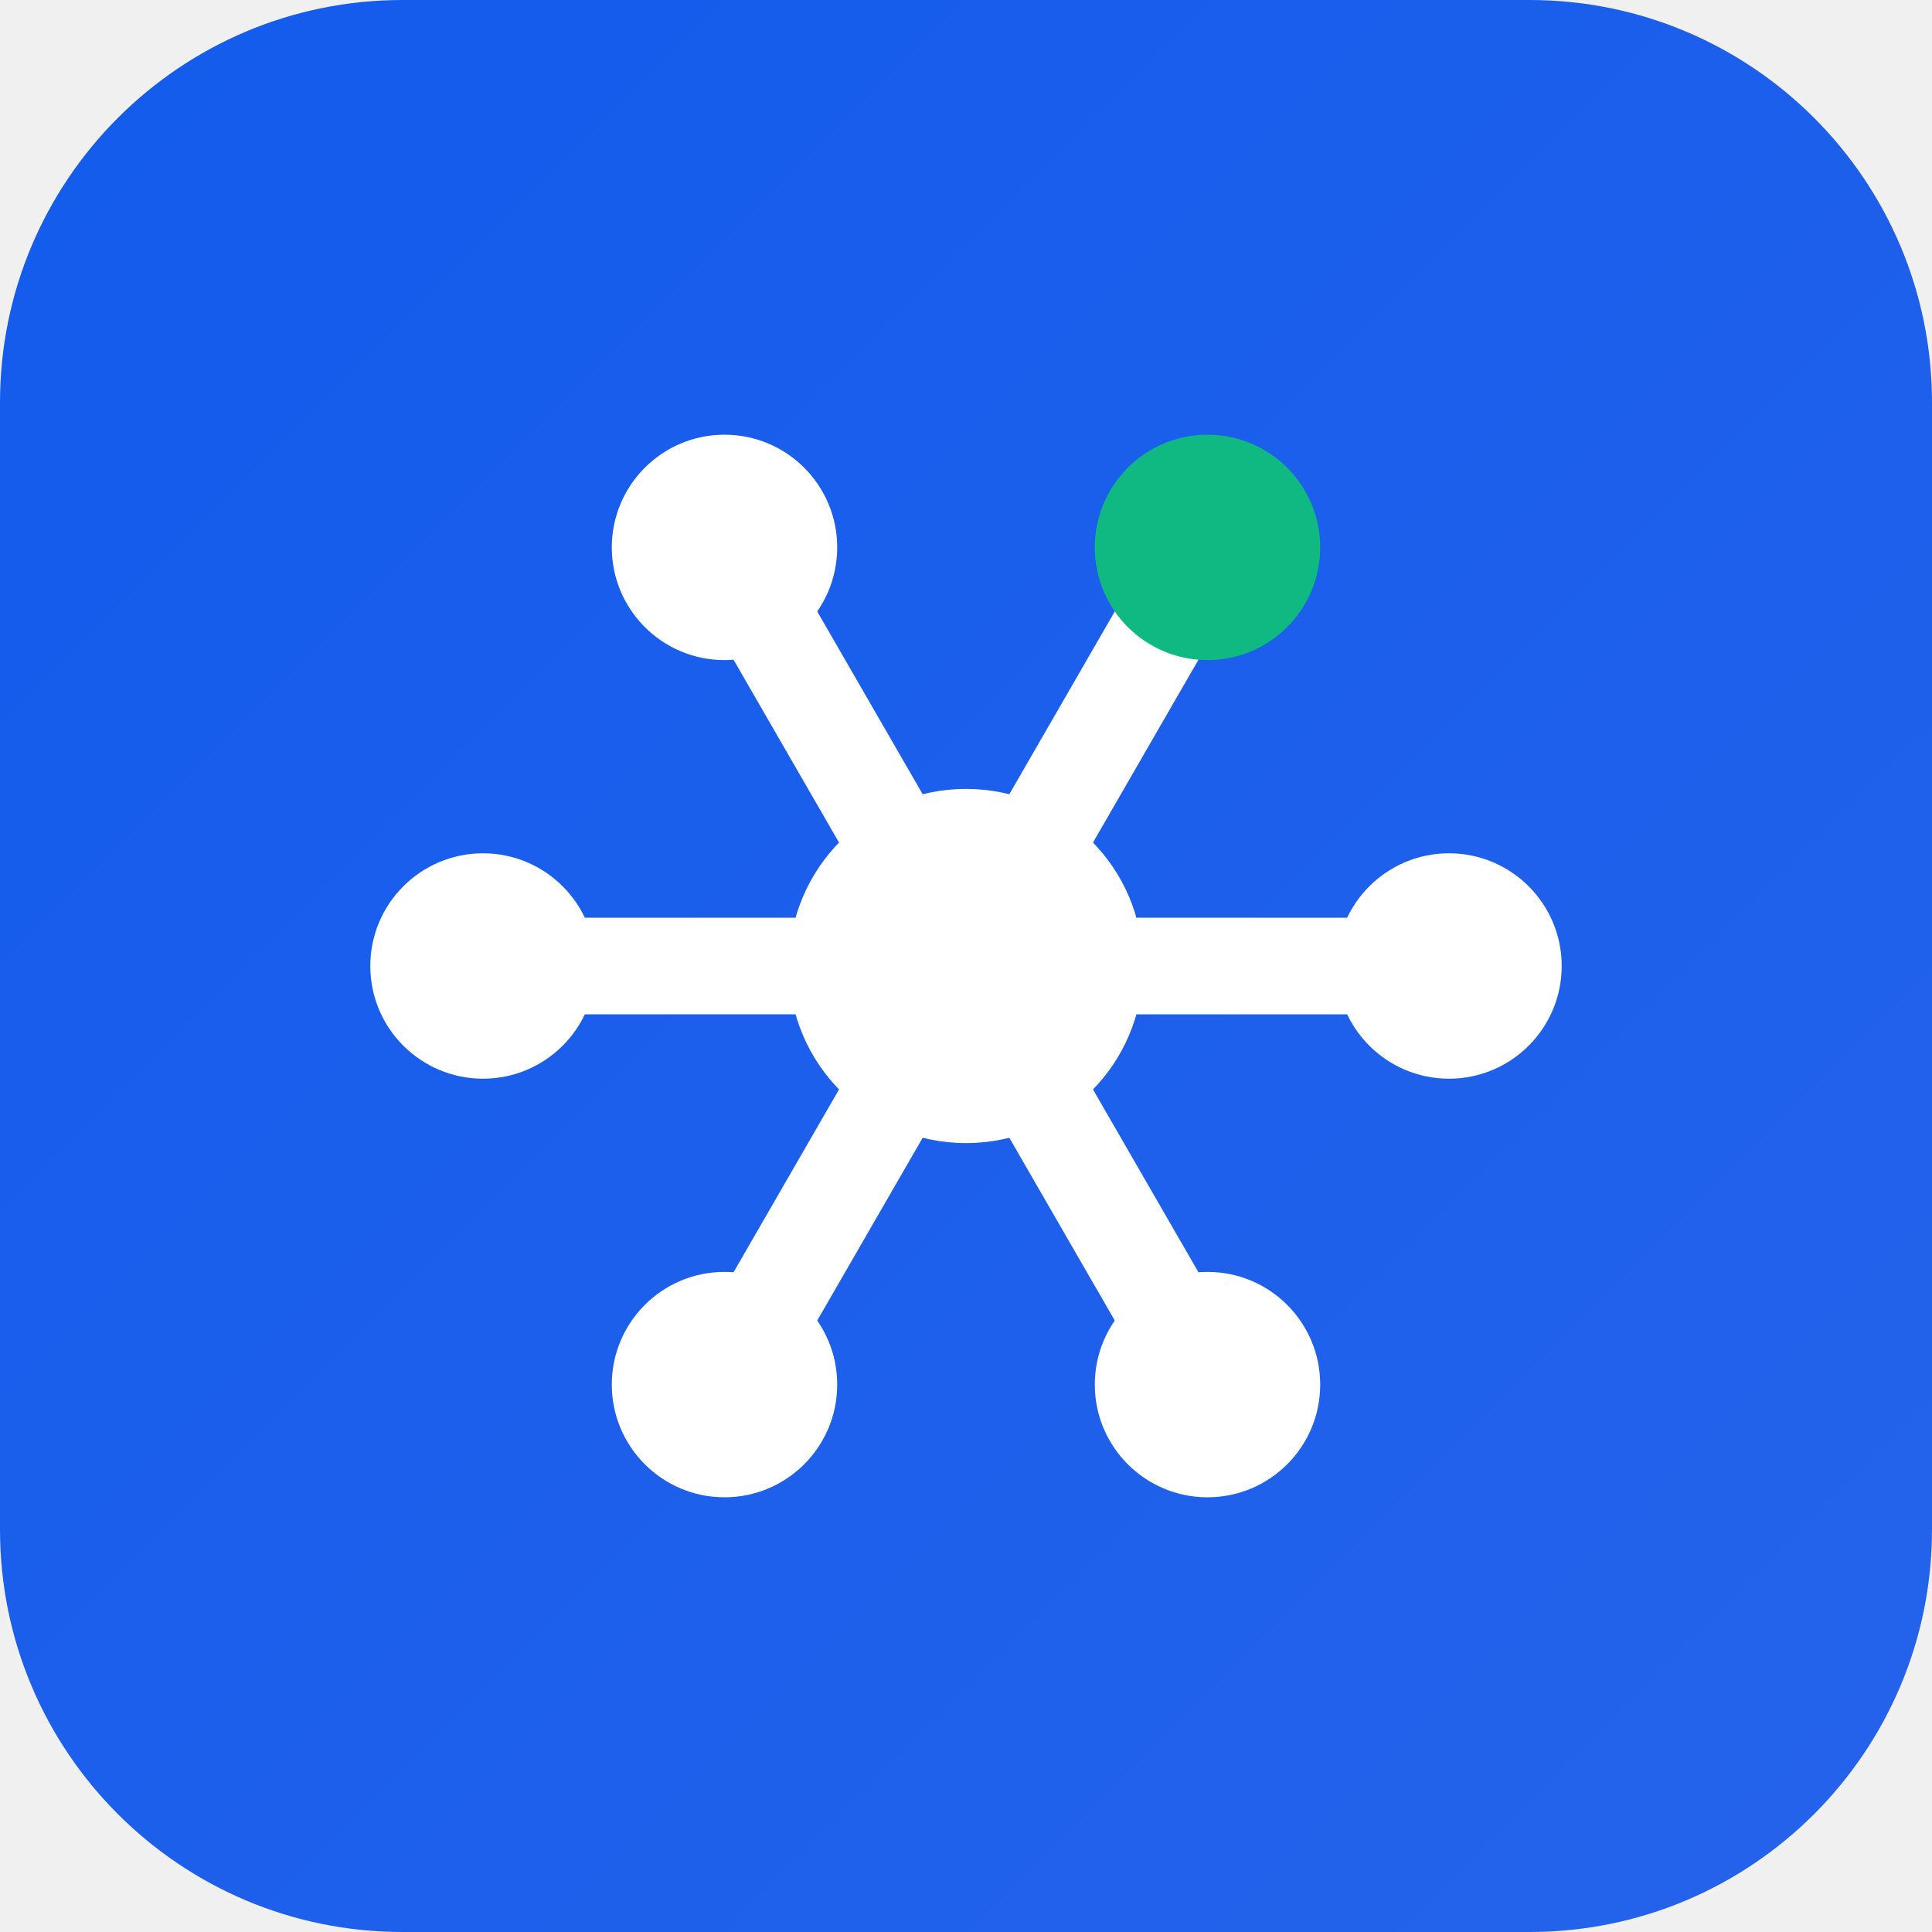
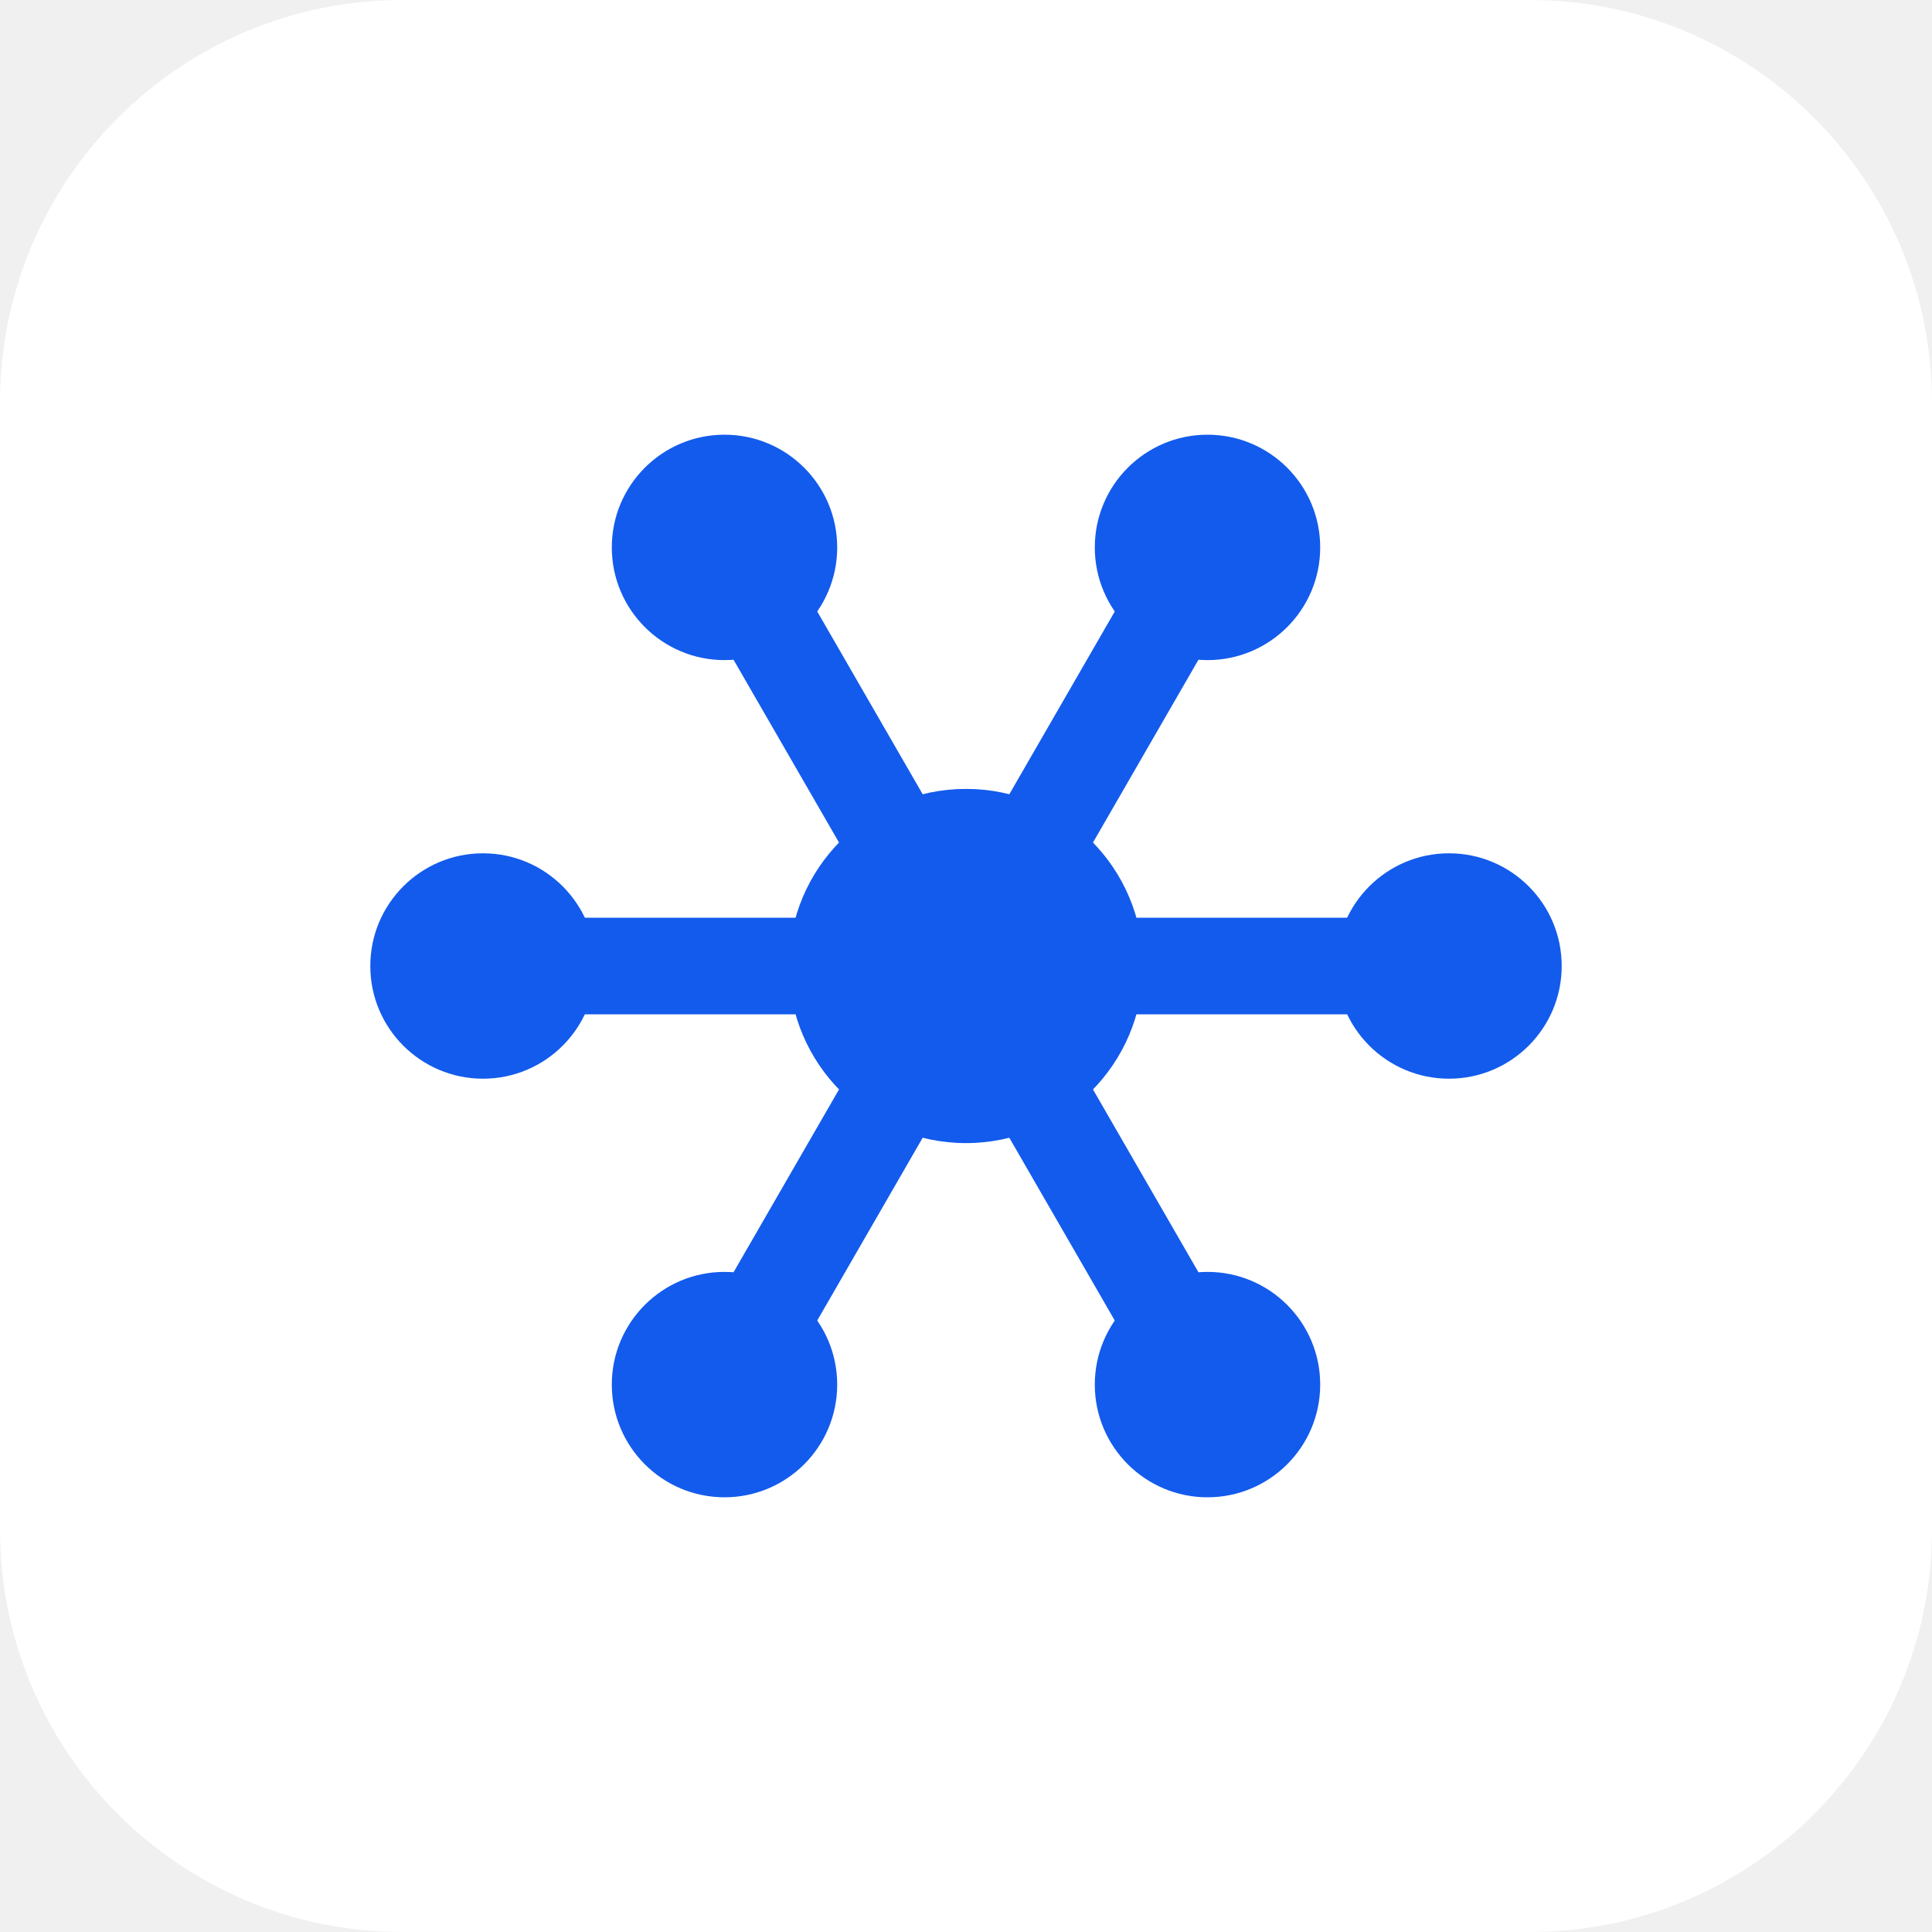
<svg xmlns="http://www.w3.org/2000/svg" width="48" height="48" viewBox="0 0 48 48" fill="none">
-   <defs>
-     <linearGradient id="bg" x1="0" y1="0" x2="48" y2="48" gradientUnits="userSpaceOnUse">
-       <stop stop-color="#135bec" />
-       <stop offset="1" stop-color="#2563eb" />
-     </linearGradient>
-   </defs>
-   <rect width="48" height="48" rx="10" fill="url(#bg)" />
+   <rect width="48" height="48" rx="10" fill="#ffffff" />
  <g transform="translate(24 24) scale(0.8) translate(-24 -24)">
-     <g stroke="#ffffff" stroke-width="3" stroke-linecap="round">
+     <g stroke="#135bec" stroke-width="3" stroke-linecap="round">
      <line x1="24" y1="24" x2="31.5" y2="11" />
      <line x1="24" y1="24" x2="39" y2="24" />
      <line x1="24" y1="24" x2="31.5" y2="37" />
      <line x1="24" y1="24" x2="16.5" y2="37" />
      <line x1="24" y1="24" x2="9" y2="24" />
      <line x1="24" y1="24" x2="16.5" y2="11" />
    </g>
-     <circle cx="31.5" cy="11" r="3.5" fill="#10b981" />
-     <circle cx="39" cy="24" r="3.5" fill="#ffffff" />
-     <circle cx="31.5" cy="37" r="3.5" fill="#ffffff" />
-     <circle cx="16.5" cy="37" r="3.5" fill="#ffffff" />
-     <circle cx="9" cy="24" r="3.5" fill="#ffffff" />
-     <circle cx="16.5" cy="11" r="3.5" fill="#ffffff" />
-     <circle cx="24" cy="24" r="5.5" fill="#ffffff" />
+     <circle cx="31.5" cy="11" r="3.5" fill="#135bec" />
+     <circle cx="39" cy="24" r="3.5" fill="#135bec" />
+     <circle cx="31.5" cy="37" r="3.5" fill="#135bec" />
+     <circle cx="16.5" cy="37" r="3.5" fill="#135bec" />
+     <circle cx="9" cy="24" r="3.5" fill="#135bec" />
+     <circle cx="16.5" cy="11" r="3.5" fill="#135bec" />
+     <circle cx="24" cy="24" r="5.5" fill="#135bec" />
  </g>
</svg>
